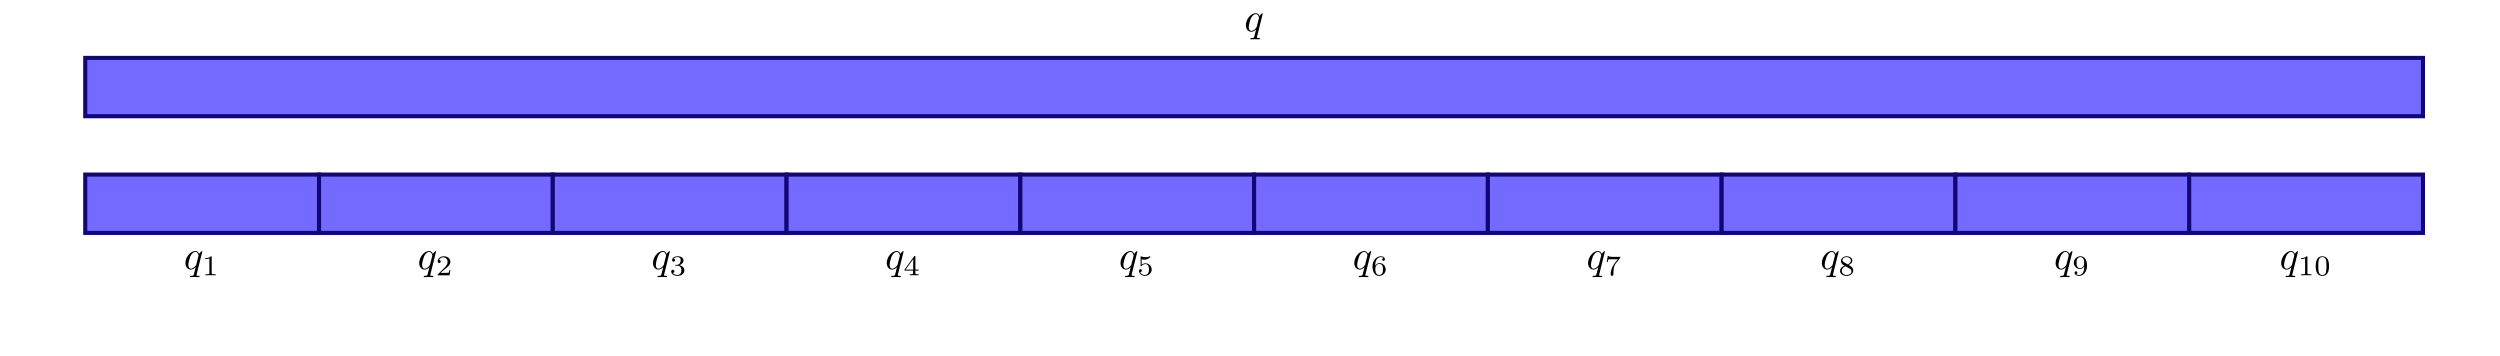
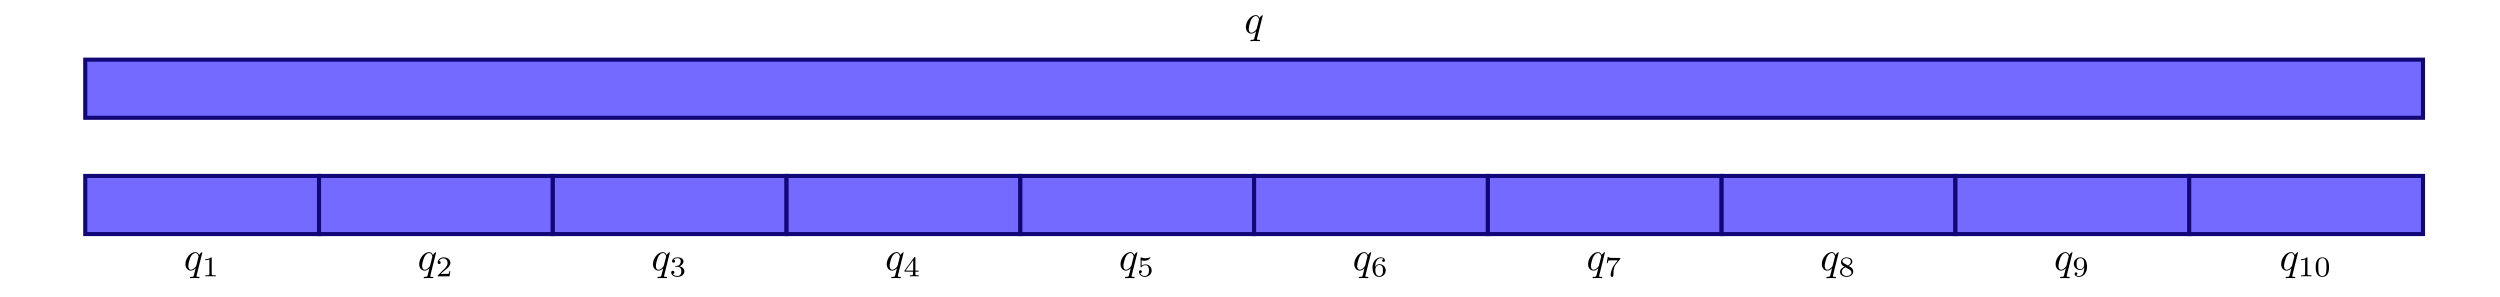
- <svg xmlns="http://www.w3.org/2000/svg" width="1280" height="182" xml:space="preserve" overflow="hidden">
+ <svg xmlns="http://www.w3.org/2000/svg" width="1280" height="152" xml:space="preserve" overflow="hidden">
  <defs>
    <clipPath id="clip0">
-       <rect x="43" y="153" width="121" height="31" />
+       <rect x="43" y="246" width="121" height="32" />
    </clipPath>
    <clipPath id="clip1">
-       <rect x="163" y="153" width="121" height="31" />
+       <rect x="163" y="246" width="121" height="32" />
    </clipPath>
    <clipPath id="clip2">
-       <rect x="283" y="153" width="120" height="31" />
+       <rect x="283" y="246" width="120" height="32" />
    </clipPath>
    <clipPath id="clip3">
-       <rect x="402" y="153" width="121" height="31" />
+       <rect x="402" y="246" width="121" height="32" />
    </clipPath>
    <clipPath id="clip4">
-       <rect x="522" y="153" width="121" height="31" />
+       <rect x="522" y="246" width="121" height="32" />
    </clipPath>
    <clipPath id="clip5">
-       <rect x="642" y="153" width="120" height="31" />
+       <rect x="642" y="246" width="120" height="32" />
    </clipPath>
    <clipPath id="clip6">
-       <rect x="761" y="153" width="121" height="31" />
+       <rect x="761" y="246" width="121" height="32" />
    </clipPath>
    <clipPath id="clip7">
-       <rect x="881" y="153" width="121" height="31" />
+       <rect x="881" y="246" width="121" height="32" />
    </clipPath>
    <clipPath id="clip8">
-       <rect x="1001" y="153" width="120" height="31" />
+       <rect x="1001" y="246" width="120" height="32" />
    </clipPath>
    <clipPath id="clip9">
-       <rect x="1120" y="153" width="121" height="31" />
+       <rect x="1120" y="246" width="121" height="32" />
    </clipPath>
  </defs>
-   <g transform="matrix(1 0 0 1 0 -64)">
+   <g transform="matrix(1 0 0 1 0 -157)">
    <g>
-       <path d="M1254.49 74.672 59.733 74.672 59.733 44.806 1254.49 44.806Z" stroke="#120777" stroke-width="2.1" stroke-linecap="butt" stroke-linejoin="miter" stroke-miterlimit="10" stroke-opacity="1" fill="#746AFF" fill-rule="nonzero" fill-opacity="1" transform="matrix(1.0018 0 0 -1 -16.1925 168.315)" />
-       <path d="M9.483-9.055C9.483-9.154 9.417-9.253 9.286-9.253 9.055-9.253 8.199-8.43 7.87-7.804 7.409-8.956 6.586-9.286 5.894-9.286 3.424-9.286 0.856-6.19 0.856-3.128 0.856-1.087 2.074 0.23 3.622 0.23 4.511 0.23 5.334-0.263 6.092-1.021 5.894-0.296 5.203 2.535 5.137 2.733 4.972 3.326 4.807 3.392 3.622 3.424 3.359 3.424 3.161 3.424 3.161 3.853 3.161 3.853 3.161 4.083 3.424 4.083 4.083 4.083 4.84 4.017 5.532 4.017 6.223 4.017 6.981 4.083 7.705 4.083 7.804 4.083 8.067 4.083 8.067 3.655 8.067 3.424 7.87 3.424 7.508 3.424 6.52 3.424 6.52 3.293 6.52 3.095 6.52 2.931 6.553 2.799 6.586 2.634ZM3.688-0.23C2.404-0.23 2.338-1.844 2.338-2.206 2.338-3.227 2.931-5.499 3.293-6.388 3.951-7.936 5.038-8.825 5.894-8.825 7.277-8.825 7.573-7.112 7.573-6.981 7.573-6.849 6.421-2.239 6.355-2.173 6.026-1.581 4.84-0.23 3.688-0.23Z" fill="#000000" fill-rule="nonzero" fill-opacity="1" transform="matrix(1.0018 0 0 1 637.03 80.0435)" />
-       <g clip-path="url(#clip0)">
-         <path d="M164.614 89.382 40.938 89.382 40.938 119.248 164.614 119.248Z" fill="#746AFF" fill-rule="nonzero" fill-opacity="1" transform="matrix(1.0018 0 0 1 0.534375 64)" />
+       <g>
+         <g>
+           <g>
+             <path d="M1250.23 74.418 59.53 74.418 59.53 44.654 1250.23 44.654Z" stroke="#120777" stroke-width="2.092" stroke-linecap="butt" stroke-linejoin="miter" stroke-miterlimit="10" stroke-opacity="1" fill="#746AFF" fill-rule="nonzero" fill-opacity="1" transform="matrix(1.00522 0 0 -1 -16.1925 261.96)" />
+             <path d="M9.451-9.024C9.451-9.123 9.385-9.221 9.254-9.221 9.024-9.221 8.171-8.401 7.843-7.777 7.384-8.926 6.563-9.254 5.874-9.254 3.413-9.254 0.853-6.169 0.853-3.118 0.853-1.083 2.067 0.23 3.61 0.23 4.496 0.23 5.316-0.263 6.071-1.017 5.874-0.295 5.185 2.527 5.119 2.724 4.955 3.314 4.791 3.38 3.61 3.413 3.347 3.413 3.15 3.413 3.15 3.839 3.15 3.839 3.15 4.069 3.413 4.069 4.069 4.069 4.824 4.004 5.513 4.004 6.202 4.004 6.957 4.069 7.679 4.069 7.777 4.069 8.04 4.069 8.04 3.643 8.04 3.413 7.843 3.413 7.482 3.413 6.498 3.413 6.498 3.282 6.498 3.085 6.498 2.921 6.53 2.789 6.563 2.625ZM3.675-0.23C2.396-0.23 2.33-1.838 2.33-2.199 2.33-3.216 2.921-5.48 3.282-6.366 3.938-7.909 5.021-8.795 5.874-8.795 7.252-8.795 7.548-7.088 7.548-6.957 7.548-6.826 6.399-2.231 6.333-2.166 6.005-1.575 4.824-0.23 3.675-0.23Z" fill="#000000" fill-rule="nonzero" fill-opacity="1" transform="matrix(1.00522 0 0 1 637.03 173.989)" />
+             <g clip-path="url(#clip0)">
+               <path d="M164.054 89.079 40.798 89.079 40.798 118.843 164.054 118.843Z" fill="#746AFF" fill-rule="nonzero" fill-opacity="1" transform="matrix(1.00522 0 0 1 0.534375 158)" />
+             </g>
+             <path d="M178.603 14.882 59.53 14.882 59.53-14.882 178.603-14.882Z" stroke="#120777" stroke-width="2.092" stroke-linecap="butt" stroke-linejoin="miter" stroke-miterlimit="10" stroke-opacity="1" fill="none" fill-rule="nonzero" transform="matrix(1.00522 0 0 -1 -16.1925 261.96)" />
+             <path d="M9.451-9.024C9.451-9.123 9.385-9.221 9.254-9.221 9.024-9.221 8.171-8.401 7.843-7.777 7.384-8.926 6.563-9.254 5.874-9.254 3.413-9.254 0.853-6.169 0.853-3.118 0.853-1.083 2.067 0.23 3.61 0.23 4.496 0.23 5.316-0.263 6.071-1.017 5.874-0.295 5.185 2.527 5.119 2.724 4.955 3.314 4.791 3.38 3.61 3.413 3.347 3.413 3.15 3.413 3.15 3.839 3.15 3.839 3.15 4.069 3.413 4.069 4.069 4.069 4.824 4.004 5.513 4.004 6.202 4.004 6.957 4.069 7.679 4.069 7.777 4.069 8.04 4.069 8.04 3.643 8.04 3.413 7.843 3.413 7.482 3.413 6.498 3.413 6.498 3.282 6.498 3.085 6.498 2.921 6.53 2.789 6.563 2.625ZM3.675-0.23C2.396-0.23 2.33-1.838 2.33-2.199 2.33-3.216 2.921-5.48 3.282-6.366 3.938-7.909 5.021-8.795 5.874-8.795 7.252-8.795 7.548-7.088 7.548-6.957 7.548-6.826 6.399-2.231 6.333-2.166 6.005-1.575 4.824-0.23 3.675-0.23Z" fill="#000000" fill-rule="nonzero" fill-opacity="1" transform="matrix(1.00522 0 0 1 94.0847 295.338)" />
+             <path d="M4.89-9.32C4.89-9.713 4.89-9.713 4.463-9.713 3.511-8.795 2.199-8.795 1.608-8.795L1.608-8.27C1.936-8.27 2.921-8.27 3.708-8.663L3.708-1.214C3.708-0.722 3.708-0.525 2.264-0.525L1.706-0.525 1.706 0C1.969 0 3.774-0.066 4.299-0.066 4.758-0.066 6.596 0 6.924 0L6.924-0.525 6.366-0.525C4.89-0.525 4.89-0.722 4.89-1.214Z" fill="#000000" fill-rule="nonzero" fill-opacity="1" transform="matrix(1.00522 0 0 1 103.475 298.477)" />
+             <g clip-path="url(#clip1)">
+               <path d="M283.127 89.079 159.871 89.079 159.871 118.843 283.127 118.843Z" fill="#746AFF" fill-rule="nonzero" fill-opacity="1" transform="matrix(1.00522 0 0 1 0.534375 158)" />
+             </g>
+             <path d="M297.675 14.882 178.603 14.882 178.603-14.882 297.675-14.882Z" stroke="#120777" stroke-width="2.092" stroke-linecap="butt" stroke-linejoin="miter" stroke-miterlimit="10" stroke-opacity="1" fill="none" fill-rule="nonzero" transform="matrix(1.00522 0 0 -1 -16.1925 261.96)" />
+             <path d="M9.451-9.024C9.451-9.123 9.385-9.221 9.254-9.221 9.024-9.221 8.171-8.401 7.843-7.777 7.384-8.926 6.563-9.254 5.874-9.254 3.413-9.254 0.853-6.169 0.853-3.118 0.853-1.083 2.067 0.23 3.61 0.23 4.496 0.23 5.316-0.263 6.071-1.017 5.874-0.295 5.185 2.527 5.119 2.724 4.955 3.314 4.791 3.38 3.61 3.413 3.347 3.413 3.15 3.413 3.15 3.839 3.15 3.839 3.15 4.069 3.413 4.069 4.069 4.069 4.824 4.004 5.513 4.004 6.202 4.004 6.957 4.069 7.679 4.069 7.777 4.069 8.04 4.069 8.04 3.643 8.04 3.413 7.843 3.413 7.482 3.413 6.498 3.413 6.498 3.282 6.498 3.085 6.498 2.921 6.53 2.789 6.563 2.625ZM3.675-0.23C2.396-0.23 2.33-1.838 2.33-2.199 2.33-3.216 2.921-5.48 3.282-6.366 3.938-7.909 5.021-8.795 5.874-8.795 7.252-8.795 7.548-7.088 7.548-6.957 7.548-6.826 6.399-2.231 6.333-2.166 6.005-1.575 4.824-0.23 3.675-0.23Z" fill="#000000" fill-rule="nonzero" fill-opacity="1" transform="matrix(1.00522 0 0 1 213.776 295.338)" />
+             <path d="M7.384-2.658 6.891-2.658C6.859-2.33 6.694-1.477 6.498-1.345 6.399-1.247 5.283-1.247 5.054-1.247L2.363-1.247C3.905-2.592 4.43-3.019 5.283-3.708 6.366-4.561 7.384-5.48 7.384-6.859 7.384-8.631 5.841-9.713 3.971-9.713 2.166-9.713 0.919-8.434 0.919-7.088 0.919-6.366 1.542-6.268 1.706-6.268 2.035-6.268 2.461-6.53 2.461-7.055 2.461-7.318 2.363-7.843 1.608-7.843 2.067-8.86 3.052-9.188 3.741-9.188 5.218-9.188 5.972-8.04 5.972-6.859 5.972-5.579 5.054-4.594 4.594-4.069L1.083-0.558C0.919-0.427 0.919-0.394 0.919 0L6.957 0Z" fill="#000000" fill-rule="nonzero" fill-opacity="1" transform="matrix(1.00522 0 0 1 223.166 298.477)" />
+             <g clip-path="url(#clip2)">
+               <path d="M402.191 89.079 278.943 89.079 278.943 118.843 402.191 118.843Z" fill="#746AFF" fill-rule="nonzero" fill-opacity="1" transform="matrix(1.00522 0 0 1 0.534375 158)" />
+             </g>
+             <path d="M416.74 14.882 297.675 14.882 297.675-14.882 416.74-14.882Z" stroke="#120777" stroke-width="2.092" stroke-linecap="butt" stroke-linejoin="miter" stroke-miterlimit="10" stroke-opacity="1" fill="none" fill-rule="nonzero" transform="matrix(1.00522 0 0 -1 -16.1925 261.96)" />
+             <path d="M9.451-9.024C9.451-9.123 9.385-9.221 9.254-9.221 9.024-9.221 8.171-8.401 7.843-7.777 7.384-8.926 6.563-9.254 5.874-9.254 3.413-9.254 0.853-6.169 0.853-3.118 0.853-1.083 2.067 0.23 3.61 0.23 4.496 0.23 5.316-0.263 6.071-1.017 5.874-0.295 5.185 2.527 5.119 2.724 4.955 3.314 4.791 3.38 3.61 3.413 3.347 3.413 3.15 3.413 3.15 3.839 3.15 3.839 3.15 4.069 3.413 4.069 4.069 4.069 4.824 4.004 5.513 4.004 6.202 4.004 6.957 4.069 7.679 4.069 7.777 4.069 8.04 4.069 8.04 3.643 8.04 3.413 7.843 3.413 7.482 3.413 6.498 3.413 6.498 3.282 6.498 3.085 6.498 2.921 6.53 2.789 6.563 2.625ZM3.675-0.23C2.396-0.23 2.33-1.838 2.33-2.199 2.33-3.216 2.921-5.48 3.282-6.366 3.938-7.909 5.021-8.795 5.874-8.795 7.252-8.795 7.548-7.088 7.548-6.957 7.548-6.826 6.399-2.231 6.333-2.166 6.005-1.575 4.824-0.23 3.675-0.23Z" fill="#000000" fill-rule="nonzero" fill-opacity="1" transform="matrix(1.00522 0 0 1 333.464 295.338)" />
+             <path d="M4.004-4.89C5.152-4.89 5.972-4.102 5.972-2.527 5.972-0.722 4.89-0.164 4.069-0.164 3.478-0.164 2.166-0.328 1.575-1.214 2.264-1.214 2.428-1.706 2.428-2.035 2.428-2.494 2.067-2.822 1.608-2.822 1.214-2.822 0.788-2.56 0.788-1.969 0.788-0.591 2.297 0.295 4.069 0.295 6.104 0.295 7.515-1.083 7.515-2.527 7.515-3.675 6.596-4.824 4.988-5.152 6.498-5.71 7.055-6.793 7.055-7.712 7.055-8.86 5.743-9.713 4.102-9.713 2.494-9.713 1.247-8.926 1.247-7.745 1.247-7.252 1.575-6.99 2.002-6.99 2.461-6.99 2.757-7.318 2.757-7.712 2.757-8.138 2.461-8.466 2.002-8.499 2.527-9.123 3.511-9.287 4.069-9.287 4.725-9.287 5.644-8.959 5.644-7.712 5.644-7.088 5.447-6.399 5.054-5.972 4.594-5.415 4.168-5.382 3.446-5.316 3.085-5.283 3.052-5.283 2.986-5.283 2.953-5.283 2.822-5.251 2.822-5.086 2.822-4.89 2.953-4.89 3.216-4.89Z" fill="#000000" fill-rule="nonzero" fill-opacity="1" transform="matrix(1.00522 0 0 1 342.855 298.477)" />
+             <g clip-path="url(#clip3)">
+               <path d="M521.263 89.079 398.008 89.079 398.008 118.843 521.263 118.843Z" fill="#746AFF" fill-rule="nonzero" fill-opacity="1" transform="matrix(1.00522 0 0 1 0.534375 158)" />
+             </g>
+             <path d="M535.812 14.882 416.74 14.882 416.74-14.882 535.812-14.882Z" stroke="#120777" stroke-width="2.092" stroke-linecap="butt" stroke-linejoin="miter" stroke-miterlimit="10" stroke-opacity="1" fill="none" fill-rule="nonzero" transform="matrix(1.00522 0 0 -1 -16.1925 261.96)" />
+             <path d="M9.451-9.024C9.451-9.123 9.385-9.221 9.254-9.221 9.024-9.221 8.171-8.401 7.843-7.777 7.384-8.926 6.563-9.254 5.874-9.254 3.413-9.254 0.853-6.169 0.853-3.118 0.853-1.083 2.067 0.23 3.61 0.23 4.496 0.23 5.316-0.263 6.071-1.017 5.874-0.295 5.185 2.527 5.119 2.724 4.955 3.314 4.791 3.38 3.61 3.413 3.347 3.413 3.15 3.413 3.15 3.839 3.15 3.839 3.15 4.069 3.413 4.069 4.069 4.069 4.824 4.004 5.513 4.004 6.202 4.004 6.957 4.069 7.679 4.069 7.777 4.069 8.04 4.069 8.04 3.643 8.04 3.413 7.843 3.413 7.482 3.413 6.498 3.413 6.498 3.282 6.498 3.085 6.498 2.921 6.53 2.789 6.563 2.625ZM3.675-0.23C2.396-0.23 2.33-1.838 2.33-2.199 2.33-3.216 2.921-5.48 3.282-6.366 3.938-7.909 5.021-8.795 5.874-8.795 7.252-8.795 7.548-7.088 7.548-6.957 7.548-6.826 6.399-2.231 6.333-2.166 6.005-1.575 4.824-0.23 3.675-0.23Z" fill="#000000" fill-rule="nonzero" fill-opacity="1" transform="matrix(1.00522 0 0 1 453.155 295.338)" />
+             <path d="M7.745-2.396 7.745-2.921 6.104-2.921 6.104-9.451C6.104-9.746 6.104-9.878 5.808-9.878 5.612-9.878 5.546-9.878 5.415-9.648L0.558-2.921 0.558-2.396 4.89-2.396 4.89-1.214C4.89-0.689 4.89-0.525 3.675-0.525L3.282-0.525 3.282 0C4.036-0.033 4.955-0.066 5.48-0.066 6.038-0.066 6.957-0.033 7.712 0L7.712-0.525 7.318-0.525C6.104-0.525 6.104-0.689 6.104-1.214L6.104-2.396ZM4.988-8.27 4.988-2.921 1.116-2.921Z" fill="#000000" fill-rule="nonzero" fill-opacity="1" transform="matrix(1.00522 0 0 1 462.546 298.477)" />
+             <g clip-path="url(#clip4)">
+               <path d="M640.328 89.079 517.079 89.079 517.079 118.843 640.328 118.843Z" fill="#746AFF" fill-rule="nonzero" fill-opacity="1" transform="matrix(1.00522 0 0 1 0.534375 158)" />
+             </g>
+             <path d="M654.875 14.882 535.812 14.882 535.812-14.882 654.875-14.882Z" stroke="#120777" stroke-width="2.092" stroke-linecap="butt" stroke-linejoin="miter" stroke-miterlimit="10" stroke-opacity="1" fill="none" fill-rule="nonzero" transform="matrix(1.00522 0 0 -1 -16.1925 261.96)" />
+             <path d="M9.451-9.024C9.451-9.123 9.385-9.221 9.254-9.221 9.024-9.221 8.171-8.401 7.843-7.777 7.384-8.926 6.563-9.254 5.874-9.254 3.413-9.254 0.853-6.169 0.853-3.118 0.853-1.083 2.067 0.23 3.61 0.23 4.496 0.23 5.316-0.263 6.071-1.017 5.874-0.295 5.185 2.527 5.119 2.724 4.955 3.314 4.791 3.38 3.61 3.413 3.347 3.413 3.15 3.413 3.15 3.839 3.15 3.839 3.15 4.069 3.413 4.069 4.069 4.069 4.824 4.004 5.513 4.004 6.202 4.004 6.957 4.069 7.679 4.069 7.777 4.069 8.04 4.069 8.04 3.643 8.04 3.413 7.843 3.413 7.482 3.413 6.498 3.413 6.498 3.282 6.498 3.085 6.498 2.921 6.53 2.789 6.563 2.625ZM3.675-0.23C2.396-0.23 2.33-1.838 2.33-2.199 2.33-3.216 2.921-5.48 3.282-6.366 3.938-7.909 5.021-8.795 5.874-8.795 7.252-8.795 7.548-7.088 7.548-6.957 7.548-6.826 6.399-2.231 6.333-2.166 6.005-1.575 4.824-0.23 3.675-0.23Z" fill="#000000" fill-rule="nonzero" fill-opacity="1" transform="matrix(1.00522 0 0 1 572.846 295.338)" />
+             <path d="M2.264-8.171C3.019-7.974 3.446-7.974 3.675-7.974 5.612-7.974 6.76-9.287 6.76-9.517 6.76-9.681 6.662-9.713 6.596-9.713 6.563-9.713 6.53-9.713 6.465-9.681 6.104-9.549 5.349-9.254 4.266-9.254 3.839-9.254 3.085-9.287 2.133-9.648 1.969-9.713 1.936-9.713 1.936-9.713 1.739-9.713 1.739-9.549 1.739-9.32L1.739-5.021C1.739-4.758 1.739-4.594 1.969-4.594 2.1-4.594 2.133-4.594 2.264-4.791 2.888-5.579 3.807-5.71 4.299-5.71 5.185-5.71 5.579-5.021 5.644-4.89 5.907-4.397 6.005-3.839 6.005-2.986 6.005-2.56 6.005-1.706 5.546-1.05 5.185-0.525 4.561-0.164 3.839-0.164 2.888-0.164 1.903-0.689 1.542-1.674 2.1-1.641 2.396-2.002 2.396-2.396 2.396-3.019 1.838-3.118 1.641-3.118 1.641-3.118 0.919-3.118 0.919-2.33 0.919-1.017 2.133 0.295 3.872 0.295 5.743 0.295 7.384-1.083 7.384-2.953 7.384-4.594 6.137-6.104 4.332-6.104 3.675-6.104 2.921-5.972 2.264-5.415Z" fill="#000000" fill-rule="nonzero" fill-opacity="1" transform="matrix(1.00522 0 0 1 582.237 298.477)" />
+             <g clip-path="url(#clip5)">
+               <path d="M759.4 89.079 636.143 89.079 636.143 118.843 759.4 118.843Z" fill="#746AFF" fill-rule="nonzero" fill-opacity="1" transform="matrix(1.00522 0 0 1 0.534375 158)" />
+             </g>
+             <path d="M773.948 14.882 654.875 14.882 654.875-14.882 773.948-14.882Z" stroke="#120777" stroke-width="2.092" stroke-linecap="butt" stroke-linejoin="miter" stroke-miterlimit="10" stroke-opacity="1" fill="none" fill-rule="nonzero" transform="matrix(1.00522 0 0 -1 -16.1925 261.96)" />
+             <path d="M9.451-9.024C9.451-9.123 9.385-9.221 9.254-9.221 9.024-9.221 8.171-8.401 7.843-7.777 7.384-8.926 6.563-9.254 5.874-9.254 3.413-9.254 0.853-6.169 0.853-3.118 0.853-1.083 2.067 0.23 3.61 0.23 4.496 0.23 5.316-0.263 6.071-1.017 5.874-0.295 5.185 2.527 5.119 2.724 4.955 3.314 4.791 3.38 3.61 3.413 3.347 3.413 3.15 3.413 3.15 3.839 3.15 3.839 3.15 4.069 3.413 4.069 4.069 4.069 4.824 4.004 5.513 4.004 6.202 4.004 6.957 4.069 7.679 4.069 7.777 4.069 8.04 4.069 8.04 3.643 8.04 3.413 7.843 3.413 7.482 3.413 6.498 3.413 6.498 3.282 6.498 3.085 6.498 2.921 6.53 2.789 6.563 2.625ZM3.675-0.23C2.396-0.23 2.33-1.838 2.33-2.199 2.33-3.216 2.921-5.48 3.282-6.366 3.938-7.909 5.021-8.795 5.874-8.795 7.252-8.795 7.548-7.088 7.548-6.957 7.548-6.826 6.399-2.231 6.333-2.166 6.005-1.575 4.824-0.23 3.675-0.23Z" fill="#000000" fill-rule="nonzero" fill-opacity="1" transform="matrix(1.00522 0 0 1 692.535 295.338)" />
+             <path d="M2.199-4.791C2.199-5.972 2.297-7.055 2.855-7.974 3.347-8.762 4.135-9.287 5.086-9.287 5.513-9.287 6.104-9.188 6.399-8.795 6.038-8.762 5.71-8.499 5.71-8.073 5.71-7.712 5.972-7.384 6.399-7.384 6.859-7.384 7.121-7.679 7.121-8.106 7.121-8.959 6.498-9.713 5.054-9.713 2.953-9.713 0.788-7.777 0.788-4.627 0.788-0.853 2.56 0.295 4.2 0.295 5.972 0.295 7.515-1.083 7.515-2.986 7.515-4.857 6.038-6.235 4.332-6.235 3.15-6.235 2.527-5.447 2.199-4.791ZM4.2-0.164C3.446-0.164 2.888-0.591 2.56-1.247 2.363-1.674 2.231-2.428 2.231-3.282 2.231-4.725 3.085-5.808 4.266-5.808 4.922-5.808 5.382-5.546 5.743-5.021 6.104-4.463 6.104-3.839 6.104-2.986 6.104-2.166 6.104-1.542 5.71-0.952 5.382-0.459 4.89-0.164 4.2-0.164Z" fill="#000000" fill-rule="nonzero" fill-opacity="1" transform="matrix(1.00522 0 0 1 701.925 298.477)" />
+             <g clip-path="url(#clip6)">
+               <path d="M878.473 89.079 755.216 89.079 755.216 118.843 878.473 118.843Z" fill="#746AFF" fill-rule="nonzero" fill-opacity="1" transform="matrix(1.00522 0 0 1 0.534375 158)" />
+             </g>
+             <path d="M893.012 14.882 773.948 14.882 773.948-14.882 893.012-14.882Z" stroke="#120777" stroke-width="2.092" stroke-linecap="butt" stroke-linejoin="miter" stroke-miterlimit="10" stroke-opacity="1" fill="none" fill-rule="nonzero" transform="matrix(1.00522 0 0 -1 -16.1925 261.96)" />
+             <path d="M9.451-9.024C9.451-9.123 9.385-9.221 9.254-9.221 9.024-9.221 8.171-8.401 7.843-7.777 7.384-8.926 6.563-9.254 5.874-9.254 3.413-9.254 0.853-6.169 0.853-3.118 0.853-1.083 2.067 0.23 3.61 0.23 4.496 0.23 5.316-0.263 6.071-1.017 5.874-0.295 5.185 2.527 5.119 2.724 4.955 3.314 4.791 3.38 3.61 3.413 3.347 3.413 3.15 3.413 3.15 3.839 3.15 3.839 3.15 4.069 3.413 4.069 4.069 4.069 4.824 4.004 5.513 4.004 6.202 4.004 6.957 4.069 7.679 4.069 7.777 4.069 8.04 4.069 8.04 3.643 8.04 3.413 7.843 3.413 7.482 3.413 6.498 3.413 6.498 3.282 6.498 3.085 6.498 2.921 6.53 2.789 6.563 2.625ZM3.675-0.23C2.396-0.23 2.33-1.838 2.33-2.199 2.33-3.216 2.921-5.48 3.282-6.366 3.938-7.909 5.021-8.795 5.874-8.795 7.252-8.795 7.548-7.088 7.548-6.957 7.548-6.826 6.399-2.231 6.333-2.166 6.005-1.575 4.824-0.23 3.675-0.23Z" fill="#000000" fill-rule="nonzero" fill-opacity="1" transform="matrix(1.00522 0 0 1 812.226 295.338)" />
+             <path d="M7.843-8.827C7.974-9.024 7.974-9.057 7.974-9.418L4.135-9.418C3.544-9.418 3.38-9.451 2.855-9.484 2.1-9.549 2.067-9.648 2.035-9.878L1.542-9.878 1.017-6.76 1.51-6.76C1.542-6.99 1.706-7.941 1.936-8.106 2.035-8.171 3.249-8.171 3.446-8.171L6.629-8.171C6.169-7.58 5.415-6.662 5.119-6.235 3.216-3.741 3.019-1.411 3.019-0.558 3.019-0.394 3.019 0.295 3.708 0.295 4.43 0.295 4.43-0.361 4.43-0.558L4.43-1.149C4.43-3.971 5.021-5.283 5.644-6.071Z" fill="#000000" fill-rule="nonzero" fill-opacity="1" transform="matrix(1.00522 0 0 1 821.616 298.477)" />
+             <g clip-path="url(#clip7)">
+               <path d="M997.538 89.079 874.28 89.079 874.28 118.843 997.538 118.843Z" fill="#746AFF" fill-rule="nonzero" fill-opacity="1" transform="matrix(1.00522 0 0 1 0.534375 158)" />
+             </g>
+             <path d="M1012.09 14.882 893.012 14.882 893.012-14.882 1012.09-14.882Z" stroke="#120777" stroke-width="2.092" stroke-linecap="butt" stroke-linejoin="miter" stroke-miterlimit="10" stroke-opacity="1" fill="none" fill-rule="nonzero" transform="matrix(1.00522 0 0 -1 -16.1925 261.96)" />
+             <path d="M9.451-9.024C9.451-9.123 9.385-9.221 9.254-9.221 9.024-9.221 8.171-8.401 7.843-7.777 7.384-8.926 6.563-9.254 5.874-9.254 3.413-9.254 0.853-6.169 0.853-3.118 0.853-1.083 2.067 0.23 3.61 0.23 4.496 0.23 5.316-0.263 6.071-1.017 5.874-0.295 5.185 2.527 5.119 2.724 4.955 3.314 4.791 3.38 3.61 3.413 3.347 3.413 3.15 3.413 3.15 3.839 3.15 3.839 3.15 4.069 3.413 4.069 4.069 4.069 4.824 4.004 5.513 4.004 6.202 4.004 6.957 4.069 7.679 4.069 7.777 4.069 8.04 4.069 8.04 3.643 8.04 3.413 7.843 3.413 7.482 3.413 6.498 3.413 6.498 3.282 6.498 3.085 6.498 2.921 6.53 2.789 6.563 2.625ZM3.675-0.23C2.396-0.23 2.33-1.838 2.33-2.199 2.33-3.216 2.921-5.48 3.282-6.366 3.938-7.909 5.021-8.795 5.874-8.795 7.252-8.795 7.548-7.088 7.548-6.957 7.548-6.826 6.399-2.231 6.333-2.166 6.005-1.575 4.824-0.23 3.675-0.23Z" fill="#000000" fill-rule="nonzero" fill-opacity="1" transform="matrix(1.00522 0 0 1 931.914 295.338)" />
+             <path d="M5.185-5.283C6.333-5.841 7.055-6.53 7.055-7.548 7.055-8.959 5.579-9.713 4.168-9.713 2.56-9.713 1.247-8.663 1.247-7.285 1.247-6.596 1.575-6.104 1.838-5.808 2.1-5.48 2.199-5.415 3.052-4.922 2.231-4.561 0.788-3.774 0.788-2.231 0.788-0.624 2.461 0.295 4.135 0.295 6.005 0.295 7.515-0.886 7.515-2.461 7.515-3.446 6.957-4.266 6.104-4.758 5.907-4.89 5.415-5.152 5.185-5.283ZM2.822-6.662C2.428-6.891 2.035-7.285 2.035-7.843 2.035-8.762 3.085-9.287 4.135-9.287 5.283-9.287 6.301-8.565 6.301-7.548 6.301-6.235 4.758-5.579 4.758-5.579 4.725-5.579 4.693-5.579 4.594-5.644ZM3.511-4.627 5.546-3.478C5.907-3.249 6.629-2.822 6.629-1.969 6.629-0.853 5.415-0.164 4.168-0.164 2.822-0.164 1.674-1.05 1.674-2.231 1.674-3.314 2.461-4.168 3.511-4.627Z" fill="#000000" fill-rule="nonzero" fill-opacity="1" transform="matrix(1.00522 0 0 1 941.305 298.477)" />
+             <g clip-path="url(#clip8)">
+               <path d="M1116.61 89.079 993.353 89.079 993.353 118.843 1116.61 118.843Z" fill="#746AFF" fill-rule="nonzero" fill-opacity="1" transform="matrix(1.00522 0 0 1 0.534375 158)" />
+             </g>
+             <path d="M1131.16 14.882 1012.09 14.882 1012.09-14.882 1131.16-14.882Z" stroke="#120777" stroke-width="2.092" stroke-linecap="butt" stroke-linejoin="miter" stroke-miterlimit="10" stroke-opacity="1" fill="none" fill-rule="nonzero" transform="matrix(1.00522 0 0 -1 -16.1925 261.96)" />
+             <path d="M9.451-9.024C9.451-9.123 9.385-9.221 9.254-9.221 9.024-9.221 8.171-8.401 7.843-7.777 7.384-8.926 6.563-9.254 5.874-9.254 3.413-9.254 0.853-6.169 0.853-3.118 0.853-1.083 2.067 0.23 3.61 0.23 4.496 0.23 5.316-0.263 6.071-1.017 5.874-0.295 5.185 2.527 5.119 2.724 4.955 3.314 4.791 3.38 3.61 3.413 3.347 3.413 3.15 3.413 3.15 3.839 3.15 3.839 3.15 4.069 3.413 4.069 4.069 4.069 4.824 4.004 5.513 4.004 6.202 4.004 6.957 4.069 7.679 4.069 7.777 4.069 8.04 4.069 8.04 3.643 8.04 3.413 7.843 3.413 7.482 3.413 6.498 3.413 6.498 3.282 6.498 3.085 6.498 2.921 6.53 2.789 6.563 2.625ZM3.675-0.23C2.396-0.23 2.33-1.838 2.33-2.199 2.33-3.216 2.921-5.48 3.282-6.366 3.938-7.909 5.021-8.795 5.874-8.795 7.252-8.795 7.548-7.088 7.548-6.957 7.548-6.826 6.399-2.231 6.333-2.166 6.005-1.575 4.824-0.23 3.675-0.23Z" fill="#000000" fill-rule="nonzero" fill-opacity="1" transform="matrix(1.00522 0 0 1 1051.61 295.338)" />
+             <path d="M6.104-4.365C6.104-0.722 4.332-0.164 3.446-0.164 3.118-0.164 2.33-0.197 1.936-0.656 2.56-0.722 2.592-1.214 2.592-1.345 2.592-1.706 2.33-2.035 1.903-2.035 1.477-2.035 1.214-1.739 1.214-1.313 1.214-0.328 2.035 0.295 3.446 0.295 5.546 0.295 7.515-1.674 7.515-4.824 7.515-8.434 5.907-9.713 4.2-9.713 3.708-9.713 2.724-9.648 1.871-8.827 1.378-8.335 0.788-7.777 0.788-6.465 0.788-4.594 2.264-3.216 3.971-3.216 5.152-3.216 5.776-4.004 6.104-4.66ZM4.069-3.643C3.478-3.643 2.953-3.807 2.527-4.496 2.199-5.021 2.199-5.644 2.199-6.465 2.199-7.318 2.199-7.876 2.625-8.466 2.986-8.992 3.446-9.287 4.2-9.287 4.955-9.287 5.415-8.827 5.644-8.434 6.038-7.843 6.071-6.793 6.071-6.301 6.071-4.397 4.988-3.643 4.069-3.643Z" fill="#000000" fill-rule="nonzero" fill-opacity="1" transform="matrix(1.00522 0 0 1 1061 298.477)" />
+             <g clip-path="url(#clip9)">
+               <path d="M1235.68 89.079 1112.43 89.079 1112.43 118.843 1235.68 118.843Z" fill="#746AFF" fill-rule="nonzero" fill-opacity="1" transform="matrix(1.00522 0 0 1 0.534375 158)" />
+             </g>
+             <path d="M1250.23 14.882 1131.16 14.882 1131.16-14.882 1250.23-14.882Z" stroke="#120777" stroke-width="2.092" stroke-linecap="butt" stroke-linejoin="miter" stroke-miterlimit="10" stroke-opacity="1" fill="none" fill-rule="nonzero" transform="matrix(1.00522 0 0 -1 -16.1925 261.96)" />
+             <path d="M9.451-9.024C9.451-9.123 9.385-9.221 9.254-9.221 9.024-9.221 8.171-8.401 7.843-7.777 7.384-8.926 6.563-9.254 5.874-9.254 3.413-9.254 0.853-6.169 0.853-3.118 0.853-1.083 2.067 0.23 3.61 0.23 4.496 0.23 5.316-0.263 6.071-1.017 5.874-0.295 5.185 2.527 5.119 2.724 4.955 3.314 4.791 3.38 3.61 3.413 3.347 3.413 3.15 3.413 3.15 3.839 3.15 3.839 3.15 4.069 3.413 4.069 4.069 4.069 4.824 4.004 5.513 4.004 6.202 4.004 6.957 4.069 7.679 4.069 7.777 4.069 8.04 4.069 8.04 3.643 8.04 3.413 7.843 3.413 7.482 3.413 6.498 3.413 6.498 3.282 6.498 3.085 6.498 2.921 6.53 2.789 6.563 2.625ZM3.675-0.23C2.396-0.23 2.33-1.838 2.33-2.199 2.33-3.216 2.921-5.48 3.282-6.366 3.938-7.909 5.021-8.795 5.874-8.795 7.252-8.795 7.548-7.088 7.548-6.957 7.548-6.826 6.399-2.231 6.333-2.166 6.005-1.575 4.824-0.23 3.675-0.23Z" fill="#000000" fill-rule="nonzero" fill-opacity="1" transform="matrix(1.00522 0 0 1 1167.1 295.338)" />
+             <path d="M4.89-9.32C4.89-9.713 4.89-9.713 4.463-9.713 3.511-8.795 2.199-8.795 1.608-8.795L1.608-8.27C1.936-8.27 2.921-8.27 3.708-8.663L3.708-1.214C3.708-0.722 3.708-0.525 2.264-0.525L1.706-0.525 1.706 0C1.969 0 3.774-0.066 4.299-0.066 4.758-0.066 6.596 0 6.924 0L6.924-0.525 6.366-0.525C4.89-0.525 4.89-0.722 4.89-1.214Z" fill="#000000" fill-rule="nonzero" fill-opacity="1" transform="matrix(1.00522 0 0 1 1176.49 298.477)" />
+             <path d="M7.548-4.66C7.548-6.268 7.351-7.449 6.694-8.466 6.235-9.123 5.316-9.713 4.168-9.713 0.755-9.713 0.755-5.71 0.755-4.66 0.755-3.61 0.755 0.295 4.168 0.295 7.548 0.295 7.548-3.61 7.548-4.66ZM4.168-0.131C3.478-0.131 2.592-0.525 2.297-1.706 2.1-2.56 2.1-3.774 2.1-4.857 2.1-5.94 2.1-7.055 2.297-7.843 2.625-8.992 3.544-9.32 4.168-9.32 4.955-9.32 5.71-8.827 5.972-7.974 6.202-7.187 6.235-6.137 6.235-4.857 6.235-3.774 6.235-2.691 6.038-1.772 5.743-0.427 4.758-0.131 4.168-0.131Z" fill="#000000" fill-rule="nonzero" fill-opacity="1" transform="matrix(1.00522 0 0 1 1184.87 298.477)" />
+           </g>
+         </g>
      </g>
-       <path d="M179.212 14.933 59.733 14.933 59.733-14.933 179.212-14.933Z" stroke="#120777" stroke-width="2.1" stroke-linecap="butt" stroke-linejoin="miter" stroke-miterlimit="10" stroke-opacity="1" fill="none" fill-rule="nonzero" transform="matrix(1.0018 0 0 -1 -16.1925 168.315)" />
-       <path d="M9.483-9.055C9.483-9.154 9.417-9.253 9.286-9.253 9.055-9.253 8.199-8.43 7.87-7.804 7.409-8.956 6.586-9.286 5.894-9.286 3.424-9.286 0.856-6.19 0.856-3.128 0.856-1.087 2.074 0.23 3.622 0.23 4.511 0.23 5.334-0.263 6.092-1.021 5.894-0.296 5.203 2.535 5.137 2.733 4.972 3.326 4.807 3.392 3.622 3.424 3.359 3.424 3.161 3.424 3.161 3.853 3.161 3.853 3.161 4.083 3.424 4.083 4.083 4.083 4.84 4.017 5.532 4.017 6.223 4.017 6.981 4.083 7.705 4.083 7.804 4.083 8.067 4.083 8.067 3.655 8.067 3.424 7.87 3.424 7.508 3.424 6.52 3.424 6.52 3.293 6.52 3.095 6.52 2.931 6.553 2.799 6.586 2.634ZM3.688-0.23C2.404-0.23 2.338-1.844 2.338-2.206 2.338-3.227 2.931-5.499 3.293-6.388 3.951-7.936 5.038-8.825 5.894-8.825 7.277-8.825 7.573-7.112 7.573-6.981 7.573-6.849 6.421-2.239 6.355-2.173 6.026-1.581 4.84-0.23 3.688-0.23Z" fill="#000000" fill-rule="nonzero" fill-opacity="1" transform="matrix(1.0018 0 0 1 94.0847 201.806)" />
-       <path d="M4.906-9.351C4.906-9.747 4.906-9.747 4.478-9.747 3.523-8.825 2.206-8.825 1.613-8.825L1.613-8.298C1.943-8.298 2.931-8.298 3.721-8.693L3.721-1.218C3.721-0.724 3.721-0.527 2.272-0.527L1.712-0.527 1.712 0C1.976 0 3.787-0.066 4.314-0.066 4.775-0.066 6.618 0 6.948 0L6.948-0.527 6.388-0.527C4.906-0.527 4.906-0.724 4.906-1.218Z" fill="#000000" fill-rule="nonzero" fill-opacity="1" transform="matrix(1.0018 0 0 1 103.475 204.956)" />
-       <g clip-path="url(#clip1)">
-         <path d="M284.093 89.382 160.416 89.382 160.416 119.248 284.093 119.248Z" fill="#746AFF" fill-rule="nonzero" fill-opacity="1" transform="matrix(1.0018 0 0 1 0.534375 64)" />
-       </g>
-       <path d="M298.69 14.933 179.212 14.933 179.212-14.933 298.69-14.933Z" stroke="#120777" stroke-width="2.1" stroke-linecap="butt" stroke-linejoin="miter" stroke-miterlimit="10" stroke-opacity="1" fill="none" fill-rule="nonzero" transform="matrix(1.0018 0 0 -1 -16.1925 168.315)" />
-       <path d="M9.483-9.055C9.483-9.154 9.417-9.253 9.286-9.253 9.055-9.253 8.199-8.43 7.87-7.804 7.409-8.956 6.586-9.286 5.894-9.286 3.424-9.286 0.856-6.19 0.856-3.128 0.856-1.087 2.074 0.23 3.622 0.23 4.511 0.23 5.334-0.263 6.092-1.021 5.894-0.296 5.203 2.535 5.137 2.733 4.972 3.326 4.807 3.392 3.622 3.424 3.359 3.424 3.161 3.424 3.161 3.853 3.161 3.853 3.161 4.083 3.424 4.083 4.083 4.083 4.84 4.017 5.532 4.017 6.223 4.017 6.981 4.083 7.705 4.083 7.804 4.083 8.067 4.083 8.067 3.655 8.067 3.424 7.87 3.424 7.508 3.424 6.52 3.424 6.52 3.293 6.52 3.095 6.52 2.931 6.553 2.799 6.586 2.634ZM3.688-0.23C2.404-0.23 2.338-1.844 2.338-2.206 2.338-3.227 2.931-5.499 3.293-6.388 3.951-7.936 5.038-8.825 5.894-8.825 7.277-8.825 7.573-7.112 7.573-6.981 7.573-6.849 6.421-2.239 6.355-2.173 6.026-1.581 4.84-0.23 3.688-0.23Z" fill="#000000" fill-rule="nonzero" fill-opacity="1" transform="matrix(1.0018 0 0 1 213.776 201.806)" />
-       <path d="M7.409-2.667 6.915-2.667C6.882-2.338 6.717-1.482 6.52-1.35 6.421-1.251 5.301-1.251 5.071-1.251L2.371-1.251C3.918-2.601 4.445-3.029 5.301-3.721 6.388-4.577 7.409-5.499 7.409-6.882 7.409-8.66 5.861-9.747 3.984-9.747 2.173-9.747 0.922-8.462 0.922-7.112 0.922-6.388 1.548-6.289 1.712-6.289 2.042-6.289 2.47-6.553 2.47-7.079 2.47-7.343 2.371-7.87 1.613-7.87 2.074-8.89 3.062-9.22 3.754-9.22 5.236-9.22 5.993-8.067 5.993-6.882 5.993-5.598 5.071-4.61 4.61-4.083L1.087-0.56C0.922-0.428 0.922-0.395 0.922 0L6.981 0Z" fill="#000000" fill-rule="nonzero" fill-opacity="1" transform="matrix(1.0018 0 0 1 223.166 204.956)" />
-       <g clip-path="url(#clip2)">
-         <path d="M403.563 89.382 279.894 89.382 279.894 119.248 403.563 119.248Z" fill="#746AFF" fill-rule="nonzero" fill-opacity="1" transform="matrix(1.0018 0 0 1 0.534375 64)" />
-       </g>
-       <path d="M418.161 14.933 298.69 14.933 298.69-14.933 418.161-14.933Z" stroke="#120777" stroke-width="2.1" stroke-linecap="butt" stroke-linejoin="miter" stroke-miterlimit="10" stroke-opacity="1" fill="none" fill-rule="nonzero" transform="matrix(1.0018 0 0 -1 -16.1925 168.315)" />
-       <path d="M9.483-9.055C9.483-9.154 9.417-9.253 9.286-9.253 9.055-9.253 8.199-8.43 7.87-7.804 7.409-8.956 6.586-9.286 5.894-9.286 3.424-9.286 0.856-6.19 0.856-3.128 0.856-1.087 2.074 0.23 3.622 0.23 4.511 0.23 5.334-0.263 6.092-1.021 5.894-0.296 5.203 2.535 5.137 2.733 4.972 3.326 4.807 3.392 3.622 3.424 3.359 3.424 3.161 3.424 3.161 3.853 3.161 3.853 3.161 4.083 3.424 4.083 4.083 4.083 4.84 4.017 5.532 4.017 6.223 4.017 6.981 4.083 7.705 4.083 7.804 4.083 8.067 4.083 8.067 3.655 8.067 3.424 7.87 3.424 7.508 3.424 6.52 3.424 6.52 3.293 6.52 3.095 6.52 2.931 6.553 2.799 6.586 2.634ZM3.688-0.23C2.404-0.23 2.338-1.844 2.338-2.206 2.338-3.227 2.931-5.499 3.293-6.388 3.951-7.936 5.038-8.825 5.894-8.825 7.277-8.825 7.573-7.112 7.573-6.981 7.573-6.849 6.421-2.239 6.355-2.173 6.026-1.581 4.84-0.23 3.688-0.23Z" fill="#000000" fill-rule="nonzero" fill-opacity="1" transform="matrix(1.0018 0 0 1 333.464 201.806)" />
-       <path d="M4.017-4.906C5.17-4.906 5.993-4.116 5.993-2.535 5.993-0.724 4.906-0.165 4.083-0.165 3.49-0.165 2.173-0.329 1.581-1.218 2.272-1.218 2.437-1.712 2.437-2.042 2.437-2.503 2.074-2.832 1.613-2.832 1.218-2.832 0.79-2.568 0.79-1.976 0.79-0.593 2.305 0.296 4.083 0.296 6.125 0.296 7.54-1.087 7.54-2.535 7.54-3.688 6.618-4.84 5.005-5.17 6.52-5.729 7.079-6.816 7.079-7.738 7.079-8.89 5.762-9.747 4.116-9.747 2.503-9.747 1.251-8.956 1.251-7.771 1.251-7.277 1.581-7.014 2.009-7.014 2.47-7.014 2.766-7.343 2.766-7.738 2.766-8.166 2.47-8.495 2.009-8.528 2.535-9.154 3.523-9.319 4.083-9.319 4.742-9.319 5.664-8.989 5.664-7.738 5.664-7.112 5.466-6.421 5.071-5.993 4.61-5.433 4.182-5.4 3.457-5.334 3.095-5.301 3.062-5.301 2.996-5.301 2.963-5.301 2.832-5.268 2.832-5.104 2.832-4.906 2.963-4.906 3.227-4.906Z" fill="#000000" fill-rule="nonzero" fill-opacity="1" transform="matrix(1.0018 0 0 1 342.855 204.956)" />
-       <g clip-path="url(#clip3)">
-         <path d="M523.041 89.382 399.365 89.382 399.365 119.248 523.041 119.248Z" fill="#746AFF" fill-rule="nonzero" fill-opacity="1" transform="matrix(1.0018 0 0 1 0.534375 64)" />
-       </g>
-       <path d="M537.639 14.933 418.161 14.933 418.161-14.933 537.639-14.933Z" stroke="#120777" stroke-width="2.1" stroke-linecap="butt" stroke-linejoin="miter" stroke-miterlimit="10" stroke-opacity="1" fill="none" fill-rule="nonzero" transform="matrix(1.0018 0 0 -1 -16.1925 168.315)" />
-       <path d="M9.483-9.055C9.483-9.154 9.417-9.253 9.286-9.253 9.055-9.253 8.199-8.43 7.87-7.804 7.409-8.956 6.586-9.286 5.894-9.286 3.424-9.286 0.856-6.19 0.856-3.128 0.856-1.087 2.074 0.23 3.622 0.23 4.511 0.23 5.334-0.263 6.092-1.021 5.894-0.296 5.203 2.535 5.137 2.733 4.972 3.326 4.807 3.392 3.622 3.424 3.359 3.424 3.161 3.424 3.161 3.853 3.161 3.853 3.161 4.083 3.424 4.083 4.083 4.083 4.84 4.017 5.532 4.017 6.223 4.017 6.981 4.083 7.705 4.083 7.804 4.083 8.067 4.083 8.067 3.655 8.067 3.424 7.87 3.424 7.508 3.424 6.52 3.424 6.52 3.293 6.52 3.095 6.52 2.931 6.553 2.799 6.586 2.634ZM3.688-0.23C2.404-0.23 2.338-1.844 2.338-2.206 2.338-3.227 2.931-5.499 3.293-6.388 3.951-7.936 5.038-8.825 5.894-8.825 7.277-8.825 7.573-7.112 7.573-6.981 7.573-6.849 6.421-2.239 6.355-2.173 6.026-1.581 4.84-0.23 3.688-0.23Z" fill="#000000" fill-rule="nonzero" fill-opacity="1" transform="matrix(1.0018 0 0 1 453.155 201.806)" />
-       <path d="M7.771-2.404 7.771-2.931 6.125-2.931 6.125-9.483C6.125-9.78 6.125-9.911 5.828-9.911 5.631-9.911 5.565-9.911 5.433-9.681L0.56-2.931 0.56-2.404 4.906-2.404 4.906-1.218C4.906-0.691 4.906-0.527 3.688-0.527L3.293-0.527 3.293 0C4.05-0.033 4.972-0.066 5.499-0.066 6.059-0.066 6.981-0.033 7.738 0L7.738-0.527 7.343-0.527C6.125-0.527 6.125-0.691 6.125-1.218L6.125-2.404ZM5.005-8.298 5.005-2.931 1.12-2.931Z" fill="#000000" fill-rule="nonzero" fill-opacity="1" transform="matrix(1.0018 0 0 1 462.546 204.956)" />
-       <g clip-path="url(#clip4)">
-         <path d="M642.512 89.382 518.843 89.382 518.843 119.248 642.512 119.248Z" fill="#746AFF" fill-rule="nonzero" fill-opacity="1" transform="matrix(1.0018 0 0 1 0.534375 64)" />
-       </g>
-       <path d="M657.109 14.933 537.639 14.933 537.639-14.933 657.109-14.933Z" stroke="#120777" stroke-width="2.1" stroke-linecap="butt" stroke-linejoin="miter" stroke-miterlimit="10" stroke-opacity="1" fill="none" fill-rule="nonzero" transform="matrix(1.0018 0 0 -1 -16.1925 168.315)" />
-       <path d="M9.483-9.055C9.483-9.154 9.417-9.253 9.286-9.253 9.055-9.253 8.199-8.43 7.87-7.804 7.409-8.956 6.586-9.286 5.894-9.286 3.424-9.286 0.856-6.19 0.856-3.128 0.856-1.087 2.074 0.23 3.622 0.23 4.511 0.23 5.334-0.263 6.092-1.021 5.894-0.296 5.203 2.535 5.137 2.733 4.972 3.326 4.807 3.392 3.622 3.424 3.359 3.424 3.161 3.424 3.161 3.853 3.161 3.853 3.161 4.083 3.424 4.083 4.083 4.083 4.84 4.017 5.532 4.017 6.223 4.017 6.981 4.083 7.705 4.083 7.804 4.083 8.067 4.083 8.067 3.655 8.067 3.424 7.87 3.424 7.508 3.424 6.52 3.424 6.52 3.293 6.52 3.095 6.52 2.931 6.553 2.799 6.586 2.634ZM3.688-0.23C2.404-0.23 2.338-1.844 2.338-2.206 2.338-3.227 2.931-5.499 3.293-6.388 3.951-7.936 5.038-8.825 5.894-8.825 7.277-8.825 7.573-7.112 7.573-6.981 7.573-6.849 6.421-2.239 6.355-2.173 6.026-1.581 4.84-0.23 3.688-0.23Z" fill="#000000" fill-rule="nonzero" fill-opacity="1" transform="matrix(1.0018 0 0 1 572.846 201.806)" />
-       <path d="M2.272-8.199C3.029-8.001 3.457-8.001 3.688-8.001 5.631-8.001 6.783-9.319 6.783-9.549 6.783-9.714 6.684-9.747 6.618-9.747 6.586-9.747 6.553-9.747 6.487-9.714 6.125-9.582 5.367-9.286 4.281-9.286 3.853-9.286 3.095-9.319 2.14-9.681 1.976-9.747 1.943-9.747 1.943-9.747 1.745-9.747 1.745-9.582 1.745-9.351L1.745-5.038C1.745-4.775 1.745-4.61 1.976-4.61 2.107-4.61 2.14-4.61 2.272-4.807 2.898-5.598 3.82-5.729 4.314-5.729 5.203-5.729 5.598-5.038 5.664-4.906 5.927-4.412 6.026-3.853 6.026-2.996 6.026-2.568 6.026-1.712 5.565-1.054 5.203-0.527 4.577-0.165 3.853-0.165 2.898-0.165 1.91-0.691 1.548-1.679 2.107-1.646 2.404-2.009 2.404-2.404 2.404-3.029 1.844-3.128 1.646-3.128 1.646-3.128 0.922-3.128 0.922-2.338 0.922-1.021 2.14 0.296 3.885 0.296 5.762 0.296 7.409-1.087 7.409-2.963 7.409-4.61 6.157-6.125 4.346-6.125 3.688-6.125 2.931-5.993 2.272-5.433Z" fill="#000000" fill-rule="nonzero" fill-opacity="1" transform="matrix(1.0018 0 0 1 582.237 204.956)" />
-       <g clip-path="url(#clip5)">
-         <path d="M761.99 89.382 638.313 89.382 638.313 119.248 761.99 119.248Z" fill="#746AFF" fill-rule="nonzero" fill-opacity="1" transform="matrix(1.0018 0 0 1 0.534375 64)" />
-       </g>
-       <path d="M776.588 14.933 657.109 14.933 657.109-14.933 776.588-14.933Z" stroke="#120777" stroke-width="2.1" stroke-linecap="butt" stroke-linejoin="miter" stroke-miterlimit="10" stroke-opacity="1" fill="none" fill-rule="nonzero" transform="matrix(1.0018 0 0 -1 -16.1925 168.315)" />
-       <path d="M9.483-9.055C9.483-9.154 9.417-9.253 9.286-9.253 9.055-9.253 8.199-8.43 7.87-7.804 7.409-8.956 6.586-9.286 5.894-9.286 3.424-9.286 0.856-6.19 0.856-3.128 0.856-1.087 2.074 0.23 3.622 0.23 4.511 0.23 5.334-0.263 6.092-1.021 5.894-0.296 5.203 2.535 5.137 2.733 4.972 3.326 4.807 3.392 3.622 3.424 3.359 3.424 3.161 3.424 3.161 3.853 3.161 3.853 3.161 4.083 3.424 4.083 4.083 4.083 4.84 4.017 5.532 4.017 6.223 4.017 6.981 4.083 7.705 4.083 7.804 4.083 8.067 4.083 8.067 3.655 8.067 3.424 7.87 3.424 7.508 3.424 6.52 3.424 6.52 3.293 6.52 3.095 6.52 2.931 6.553 2.799 6.586 2.634ZM3.688-0.23C2.404-0.23 2.338-1.844 2.338-2.206 2.338-3.227 2.931-5.499 3.293-6.388 3.951-7.936 5.038-8.825 5.894-8.825 7.277-8.825 7.573-7.112 7.573-6.981 7.573-6.849 6.421-2.239 6.355-2.173 6.026-1.581 4.84-0.23 3.688-0.23Z" fill="#000000" fill-rule="nonzero" fill-opacity="1" transform="matrix(1.0018 0 0 1 692.535 201.806)" />
-       <path d="M2.206-4.807C2.206-5.993 2.305-7.079 2.865-8.001 3.359-8.792 4.149-9.319 5.104-9.319 5.532-9.319 6.125-9.22 6.421-8.825 6.059-8.792 5.729-8.528 5.729-8.1 5.729-7.738 5.993-7.409 6.421-7.409 6.882-7.409 7.145-7.705 7.145-8.133 7.145-8.989 6.52-9.747 5.071-9.747 2.963-9.747 0.79-7.804 0.79-4.643 0.79-0.856 2.568 0.296 4.215 0.296 5.993 0.296 7.54-1.087 7.54-2.996 7.54-4.873 6.059-6.256 4.346-6.256 3.161-6.256 2.535-5.466 2.206-4.807ZM4.215-0.165C3.457-0.165 2.898-0.593 2.568-1.251 2.371-1.679 2.239-2.437 2.239-3.293 2.239-4.742 3.095-5.828 4.281-5.828 4.939-5.828 5.4-5.565 5.762-5.038 6.125-4.478 6.125-3.853 6.125-2.996 6.125-2.173 6.125-1.548 5.729-0.955 5.4-0.461 4.906-0.165 4.215-0.165Z" fill="#000000" fill-rule="nonzero" fill-opacity="1" transform="matrix(1.0018 0 0 1 701.925 204.956)" />
-       <g clip-path="url(#clip6)">
-         <path d="M881.469 89.382 757.792 89.382 757.792 119.248 881.469 119.248Z" fill="#746AFF" fill-rule="nonzero" fill-opacity="1" transform="matrix(1.0018 0 0 1 0.534375 64)" />
-       </g>
-       <path d="M896.058 14.933 776.588 14.933 776.588-14.933 896.058-14.933Z" stroke="#120777" stroke-width="2.1" stroke-linecap="butt" stroke-linejoin="miter" stroke-miterlimit="10" stroke-opacity="1" fill="none" fill-rule="nonzero" transform="matrix(1.0018 0 0 -1 -16.1925 168.315)" />
-       <path d="M9.483-9.055C9.483-9.154 9.417-9.253 9.286-9.253 9.055-9.253 8.199-8.43 7.87-7.804 7.409-8.956 6.586-9.286 5.894-9.286 3.424-9.286 0.856-6.19 0.856-3.128 0.856-1.087 2.074 0.23 3.622 0.23 4.511 0.23 5.334-0.263 6.092-1.021 5.894-0.296 5.203 2.535 5.137 2.733 4.972 3.326 4.807 3.392 3.622 3.424 3.359 3.424 3.161 3.424 3.161 3.853 3.161 3.853 3.161 4.083 3.424 4.083 4.083 4.083 4.84 4.017 5.532 4.017 6.223 4.017 6.981 4.083 7.705 4.083 7.804 4.083 8.067 4.083 8.067 3.655 8.067 3.424 7.87 3.424 7.508 3.424 6.52 3.424 6.52 3.293 6.52 3.095 6.52 2.931 6.553 2.799 6.586 2.634ZM3.688-0.23C2.404-0.23 2.338-1.844 2.338-2.206 2.338-3.227 2.931-5.499 3.293-6.388 3.951-7.936 5.038-8.825 5.894-8.825 7.277-8.825 7.573-7.112 7.573-6.981 7.573-6.849 6.421-2.239 6.355-2.173 6.026-1.581 4.84-0.23 3.688-0.23Z" fill="#000000" fill-rule="nonzero" fill-opacity="1" transform="matrix(1.0018 0 0 1 812.226 201.806)" />
-       <path d="M7.87-8.858C8.001-9.055 8.001-9.088 8.001-9.45L4.149-9.45C3.556-9.45 3.392-9.483 2.865-9.516 2.107-9.582 2.074-9.681 2.042-9.911L1.548-9.911 1.021-6.783 1.515-6.783C1.548-7.014 1.712-7.969 1.943-8.133 2.042-8.199 3.26-8.199 3.457-8.199L6.651-8.199C6.19-7.606 5.433-6.684 5.137-6.256 3.227-3.754 3.029-1.416 3.029-0.56 3.029-0.395 3.029 0.296 3.721 0.296 4.445 0.296 4.445-0.362 4.445-0.56L4.445-1.152C4.445-3.984 5.038-5.301 5.664-6.092Z" fill="#000000" fill-rule="nonzero" fill-opacity="1" transform="matrix(1.0018 0 0 1 821.616 204.956)" />
-       <g clip-path="url(#clip7)">
-         <path d="M1000.94 89.382 877.262 89.382 877.262 119.248 1000.94 119.248Z" fill="#746AFF" fill-rule="nonzero" fill-opacity="1" transform="matrix(1.0018 0 0 1 0.534375 64)" />
-       </g>
-       <path d="M1015.54 14.933 896.058 14.933 896.058-14.933 1015.54-14.933Z" stroke="#120777" stroke-width="2.1" stroke-linecap="butt" stroke-linejoin="miter" stroke-miterlimit="10" stroke-opacity="1" fill="none" fill-rule="nonzero" transform="matrix(1.0018 0 0 -1 -16.1925 168.315)" />
-       <path d="M9.483-9.055C9.483-9.154 9.417-9.253 9.286-9.253 9.055-9.253 8.199-8.43 7.87-7.804 7.409-8.956 6.586-9.286 5.894-9.286 3.424-9.286 0.856-6.19 0.856-3.128 0.856-1.087 2.074 0.23 3.622 0.23 4.511 0.23 5.334-0.263 6.092-1.021 5.894-0.296 5.203 2.535 5.137 2.733 4.972 3.326 4.807 3.392 3.622 3.424 3.359 3.424 3.161 3.424 3.161 3.853 3.161 3.853 3.161 4.083 3.424 4.083 4.083 4.083 4.84 4.017 5.532 4.017 6.223 4.017 6.981 4.083 7.705 4.083 7.804 4.083 8.067 4.083 8.067 3.655 8.067 3.424 7.87 3.424 7.508 3.424 6.52 3.424 6.52 3.293 6.52 3.095 6.52 2.931 6.553 2.799 6.586 2.634ZM3.688-0.23C2.404-0.23 2.338-1.844 2.338-2.206 2.338-3.227 2.931-5.499 3.293-6.388 3.951-7.936 5.038-8.825 5.894-8.825 7.277-8.825 7.573-7.112 7.573-6.981 7.573-6.849 6.421-2.239 6.355-2.173 6.026-1.581 4.84-0.23 3.688-0.23Z" fill="#000000" fill-rule="nonzero" fill-opacity="1" transform="matrix(1.0018 0 0 1 931.914 201.806)" />
-       <path d="M5.203-5.301C6.355-5.861 7.079-6.553 7.079-7.573 7.079-8.989 5.598-9.747 4.182-9.747 2.568-9.747 1.251-8.693 1.251-7.31 1.251-6.618 1.581-6.125 1.844-5.828 2.107-5.499 2.206-5.433 3.062-4.939 2.239-4.577 0.79-3.787 0.79-2.239 0.79-0.626 2.47 0.296 4.149 0.296 6.026 0.296 7.54-0.889 7.54-2.47 7.54-3.457 6.981-4.281 6.125-4.775 5.927-4.906 5.433-5.17 5.203-5.301ZM2.832-6.684C2.437-6.915 2.042-7.31 2.042-7.87 2.042-8.792 3.095-9.319 4.149-9.319 5.301-9.319 6.322-8.594 6.322-7.573 6.322-6.256 4.775-5.598 4.775-5.598 4.742-5.598 4.709-5.598 4.61-5.664ZM3.523-4.643 5.565-3.49C5.927-3.26 6.651-2.832 6.651-1.976 6.651-0.856 5.433-0.165 4.182-0.165 2.832-0.165 1.679-1.054 1.679-2.239 1.679-3.326 2.47-4.182 3.523-4.643Z" fill="#000000" fill-rule="nonzero" fill-opacity="1" transform="matrix(1.0018 0 0 1 941.305 204.956)" />
-       <g clip-path="url(#clip8)">
-         <path d="M1120.42 89.382 996.741 89.382 996.741 119.248 1120.42 119.248Z" fill="#746AFF" fill-rule="nonzero" fill-opacity="1" transform="matrix(1.0018 0 0 1 0.534375 64)" />
-       </g>
-       <path d="M1135.02 14.933 1015.54 14.933 1015.54-14.933 1135.02-14.933Z" stroke="#120777" stroke-width="2.1" stroke-linecap="butt" stroke-linejoin="miter" stroke-miterlimit="10" stroke-opacity="1" fill="none" fill-rule="nonzero" transform="matrix(1.0018 0 0 -1 -16.1925 168.315)" />
-       <path d="M9.483-9.055C9.483-9.154 9.417-9.253 9.286-9.253 9.055-9.253 8.199-8.43 7.87-7.804 7.409-8.956 6.586-9.286 5.894-9.286 3.424-9.286 0.856-6.19 0.856-3.128 0.856-1.087 2.074 0.23 3.622 0.23 4.511 0.23 5.334-0.263 6.092-1.021 5.894-0.296 5.203 2.535 5.137 2.733 4.972 3.326 4.807 3.392 3.622 3.424 3.359 3.424 3.161 3.424 3.161 3.853 3.161 3.853 3.161 4.083 3.424 4.083 4.083 4.083 4.84 4.017 5.532 4.017 6.223 4.017 6.981 4.083 7.705 4.083 7.804 4.083 8.067 4.083 8.067 3.655 8.067 3.424 7.87 3.424 7.508 3.424 6.52 3.424 6.52 3.293 6.52 3.095 6.52 2.931 6.553 2.799 6.586 2.634ZM3.688-0.23C2.404-0.23 2.338-1.844 2.338-2.206 2.338-3.227 2.931-5.499 3.293-6.388 3.951-7.936 5.038-8.825 5.894-8.825 7.277-8.825 7.573-7.112 7.573-6.981 7.573-6.849 6.421-2.239 6.355-2.173 6.026-1.581 4.84-0.23 3.688-0.23Z" fill="#000000" fill-rule="nonzero" fill-opacity="1" transform="matrix(1.0018 0 0 1 1051.61 201.806)" />
-       <path d="M6.125-4.379C6.125-0.724 4.346-0.165 3.457-0.165 3.128-0.165 2.338-0.198 1.943-0.659 2.568-0.724 2.601-1.218 2.601-1.35 2.601-1.712 2.338-2.042 1.91-2.042 1.482-2.042 1.218-1.745 1.218-1.317 1.218-0.329 2.042 0.296 3.457 0.296 5.565 0.296 7.54-1.679 7.54-4.84 7.54-8.462 5.927-9.747 4.215-9.747 3.721-9.747 2.733-9.681 1.877-8.858 1.383-8.364 0.79-7.804 0.79-6.487 0.79-4.61 2.272-3.227 3.984-3.227 5.17-3.227 5.795-4.017 6.125-4.676ZM4.083-3.655C3.49-3.655 2.963-3.82 2.535-4.511 2.206-5.038 2.206-5.664 2.206-6.487 2.206-7.343 2.206-7.903 2.634-8.495 2.996-9.022 3.457-9.319 4.215-9.319 4.972-9.319 5.433-8.858 5.664-8.462 6.059-7.87 6.092-6.816 6.092-6.322 6.092-4.412 5.005-3.655 4.083-3.655Z" fill="#000000" fill-rule="nonzero" fill-opacity="1" transform="matrix(1.0018 0 0 1 1061 204.956)" />
-       <g clip-path="url(#clip9)">
-         <path d="M1239.89 89.382 1116.22 89.382 1116.22 119.248 1239.89 119.248Z" fill="#746AFF" fill-rule="nonzero" fill-opacity="1" transform="matrix(1.0018 0 0 1 0.534375 64)" />
-       </g>
-       <path d="M1254.49 14.933 1135.02 14.933 1135.02-14.933 1254.49-14.933Z" stroke="#120777" stroke-width="2.1" stroke-linecap="butt" stroke-linejoin="miter" stroke-miterlimit="10" stroke-opacity="1" fill="none" fill-rule="nonzero" transform="matrix(1.0018 0 0 -1 -16.1925 168.315)" />
-       <path d="M9.483-9.055C9.483-9.154 9.417-9.253 9.286-9.253 9.055-9.253 8.199-8.43 7.87-7.804 7.409-8.956 6.586-9.286 5.894-9.286 3.424-9.286 0.856-6.19 0.856-3.128 0.856-1.087 2.074 0.23 3.622 0.23 4.511 0.23 5.334-0.263 6.092-1.021 5.894-0.296 5.203 2.535 5.137 2.733 4.972 3.326 4.807 3.392 3.622 3.424 3.359 3.424 3.161 3.424 3.161 3.853 3.161 3.853 3.161 4.083 3.424 4.083 4.083 4.083 4.84 4.017 5.532 4.017 6.223 4.017 6.981 4.083 7.705 4.083 7.804 4.083 8.067 4.083 8.067 3.655 8.067 3.424 7.87 3.424 7.508 3.424 6.52 3.424 6.52 3.293 6.52 3.095 6.52 2.931 6.553 2.799 6.586 2.634ZM3.688-0.23C2.404-0.23 2.338-1.844 2.338-2.206 2.338-3.227 2.931-5.499 3.293-6.388 3.951-7.936 5.038-8.825 5.894-8.825 7.277-8.825 7.573-7.112 7.573-6.981 7.573-6.849 6.421-2.239 6.355-2.173 6.026-1.581 4.84-0.23 3.688-0.23Z" fill="#000000" fill-rule="nonzero" fill-opacity="1" transform="matrix(1.0018 0 0 1 1167.1 201.806)" />
-       <path d="M4.906-9.351C4.906-9.747 4.906-9.747 4.478-9.747 3.523-8.825 2.206-8.825 1.613-8.825L1.613-8.298C1.943-8.298 2.931-8.298 3.721-8.693L3.721-1.218C3.721-0.724 3.721-0.527 2.272-0.527L1.712-0.527 1.712 0C1.976 0 3.787-0.066 4.314-0.066 4.775-0.066 6.618 0 6.948 0L6.948-0.527 6.388-0.527C4.906-0.527 4.906-0.724 4.906-1.218Z" fill="#000000" fill-rule="nonzero" fill-opacity="1" transform="matrix(1.0018 0 0 1 1176.49 204.956)" />
-       <path d="M7.573-4.676C7.573-6.289 7.376-7.475 6.717-8.495 6.256-9.154 5.334-9.747 4.182-9.747 0.757-9.747 0.757-5.729 0.757-4.676 0.757-3.622 0.757 0.296 4.182 0.296 7.573 0.296 7.573-3.622 7.573-4.676ZM4.182-0.132C3.49-0.132 2.601-0.527 2.305-1.712 2.107-2.568 2.107-3.787 2.107-4.873 2.107-5.96 2.107-7.079 2.305-7.87 2.634-9.022 3.556-9.351 4.182-9.351 4.972-9.351 5.729-8.858 5.993-8.001 6.223-7.211 6.256-6.157 6.256-4.873 6.256-3.787 6.256-2.7 6.059-1.778 5.762-0.428 4.775-0.132 4.182-0.132Z" fill="#000000" fill-rule="nonzero" fill-opacity="1" transform="matrix(1.0018 0 0 1 1184.87 204.956)" />
    </g>
  </g>
</svg>
